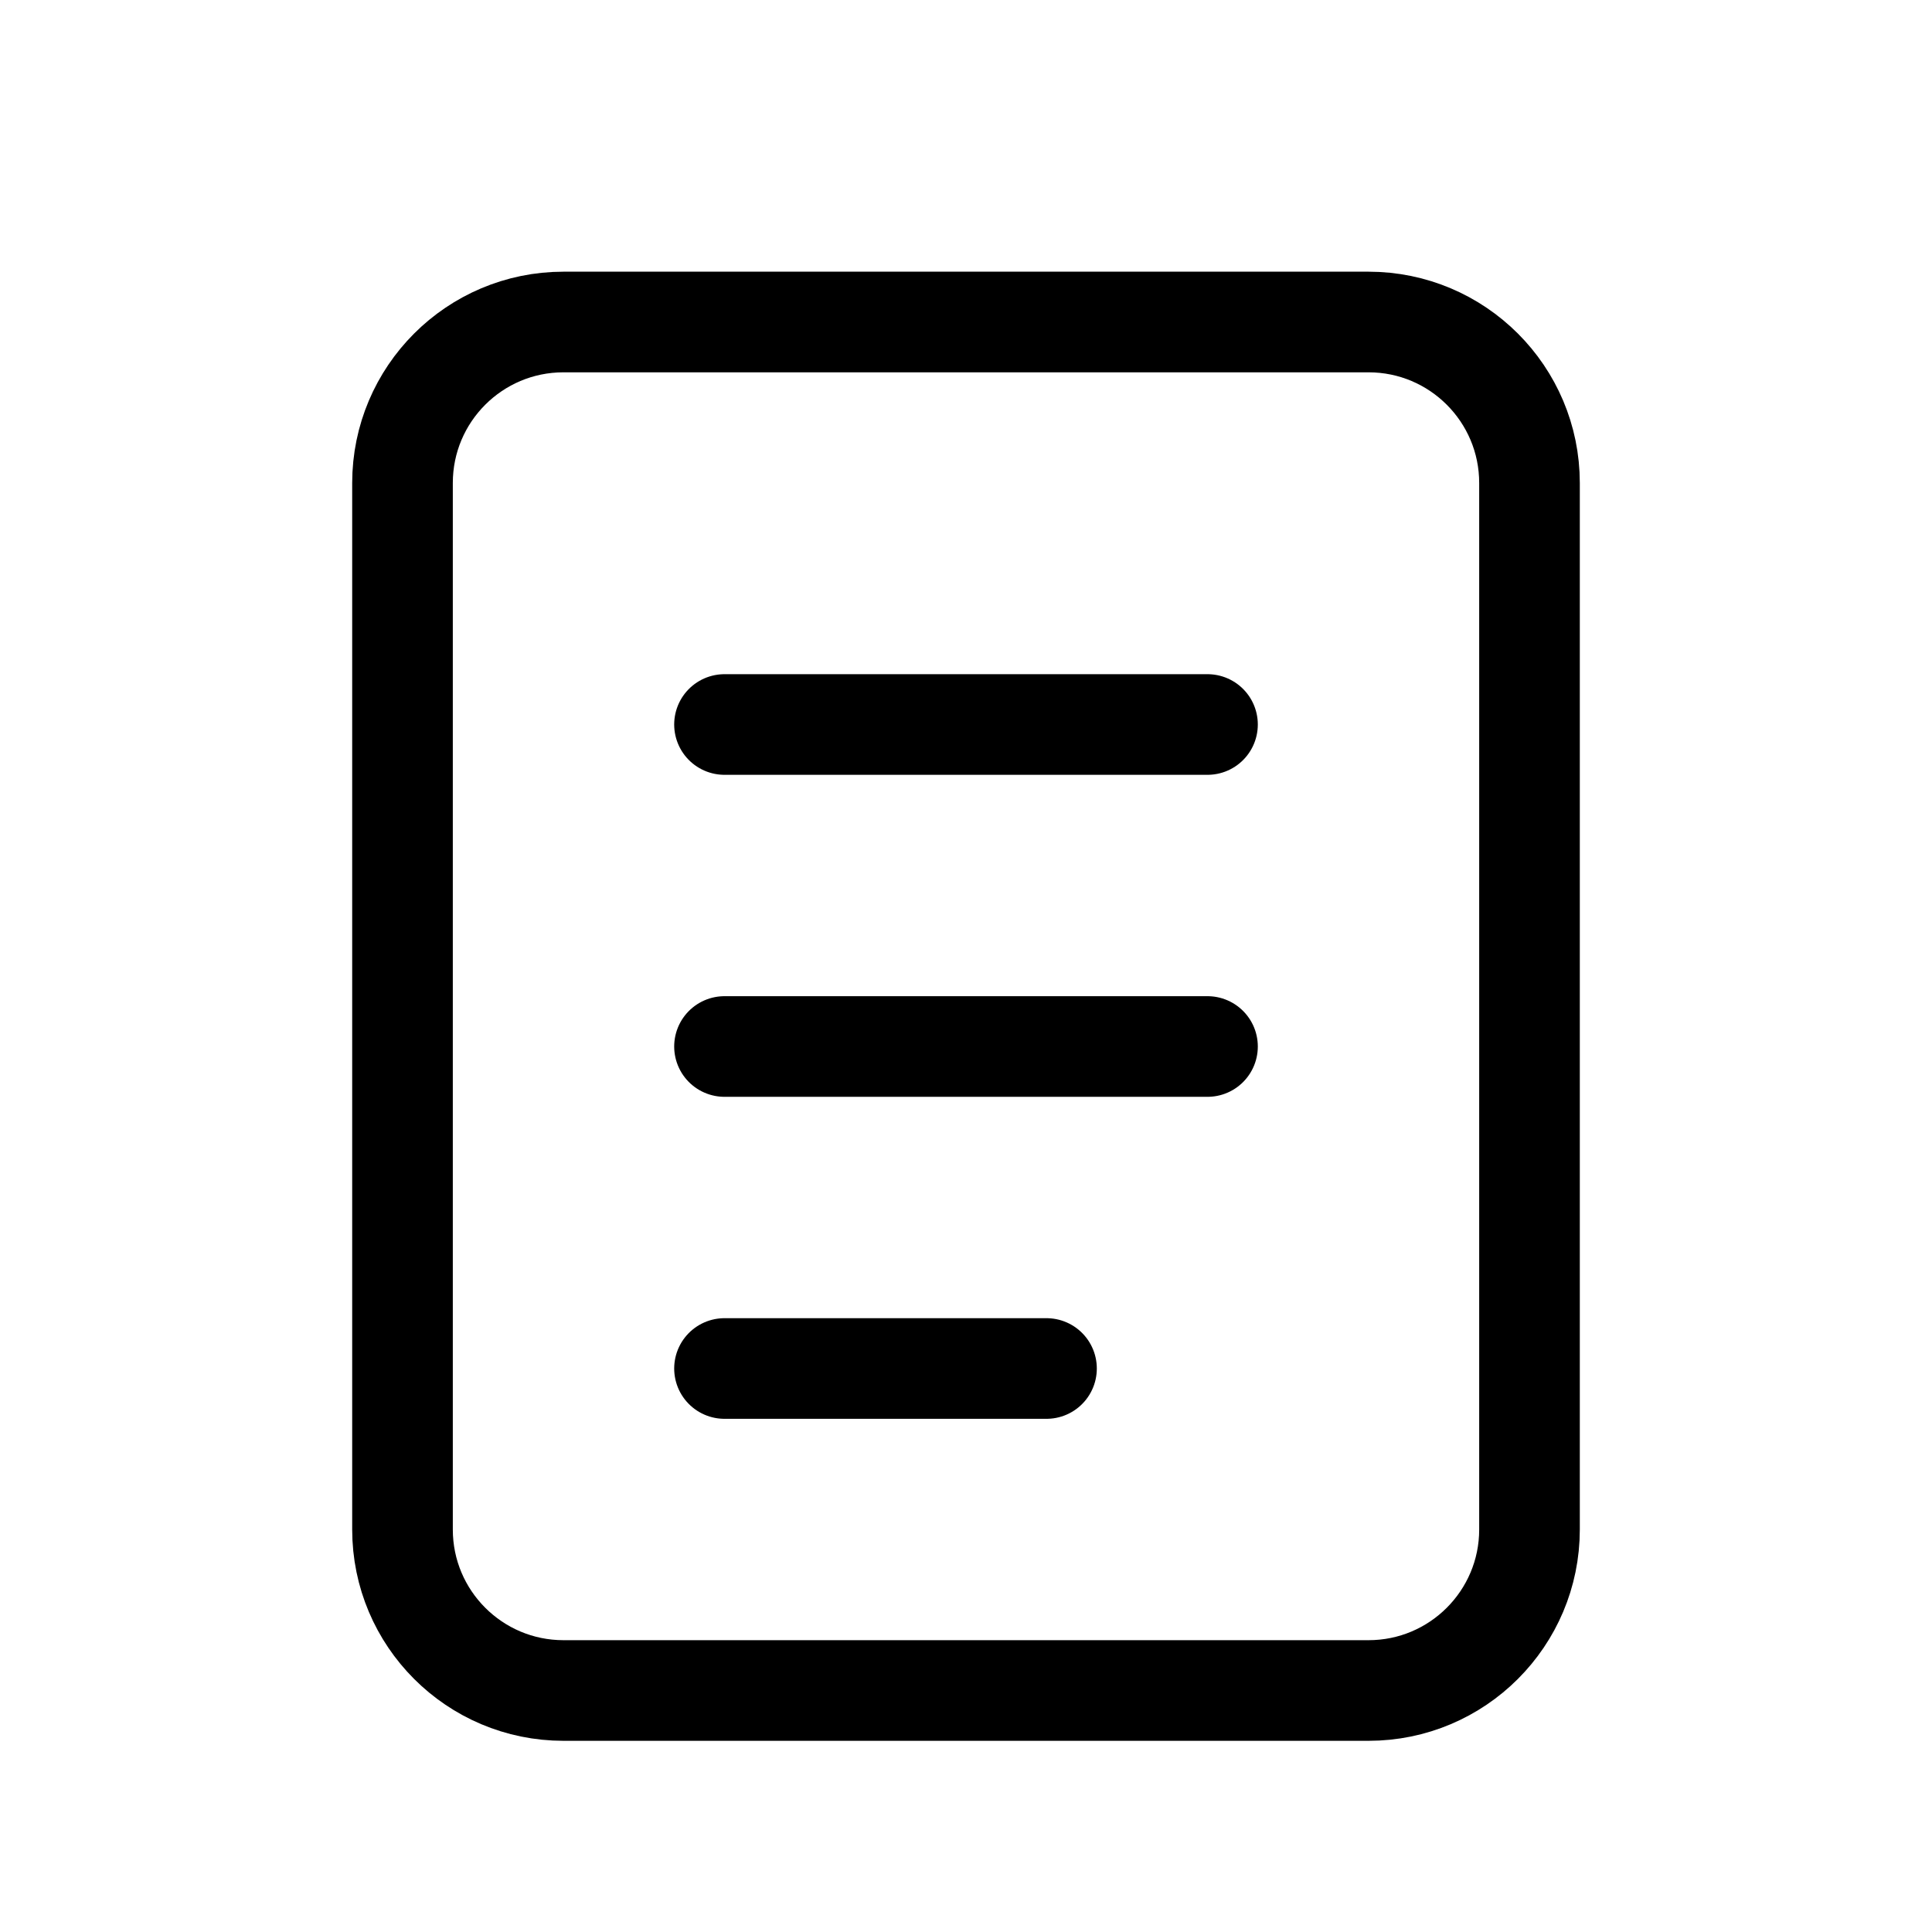
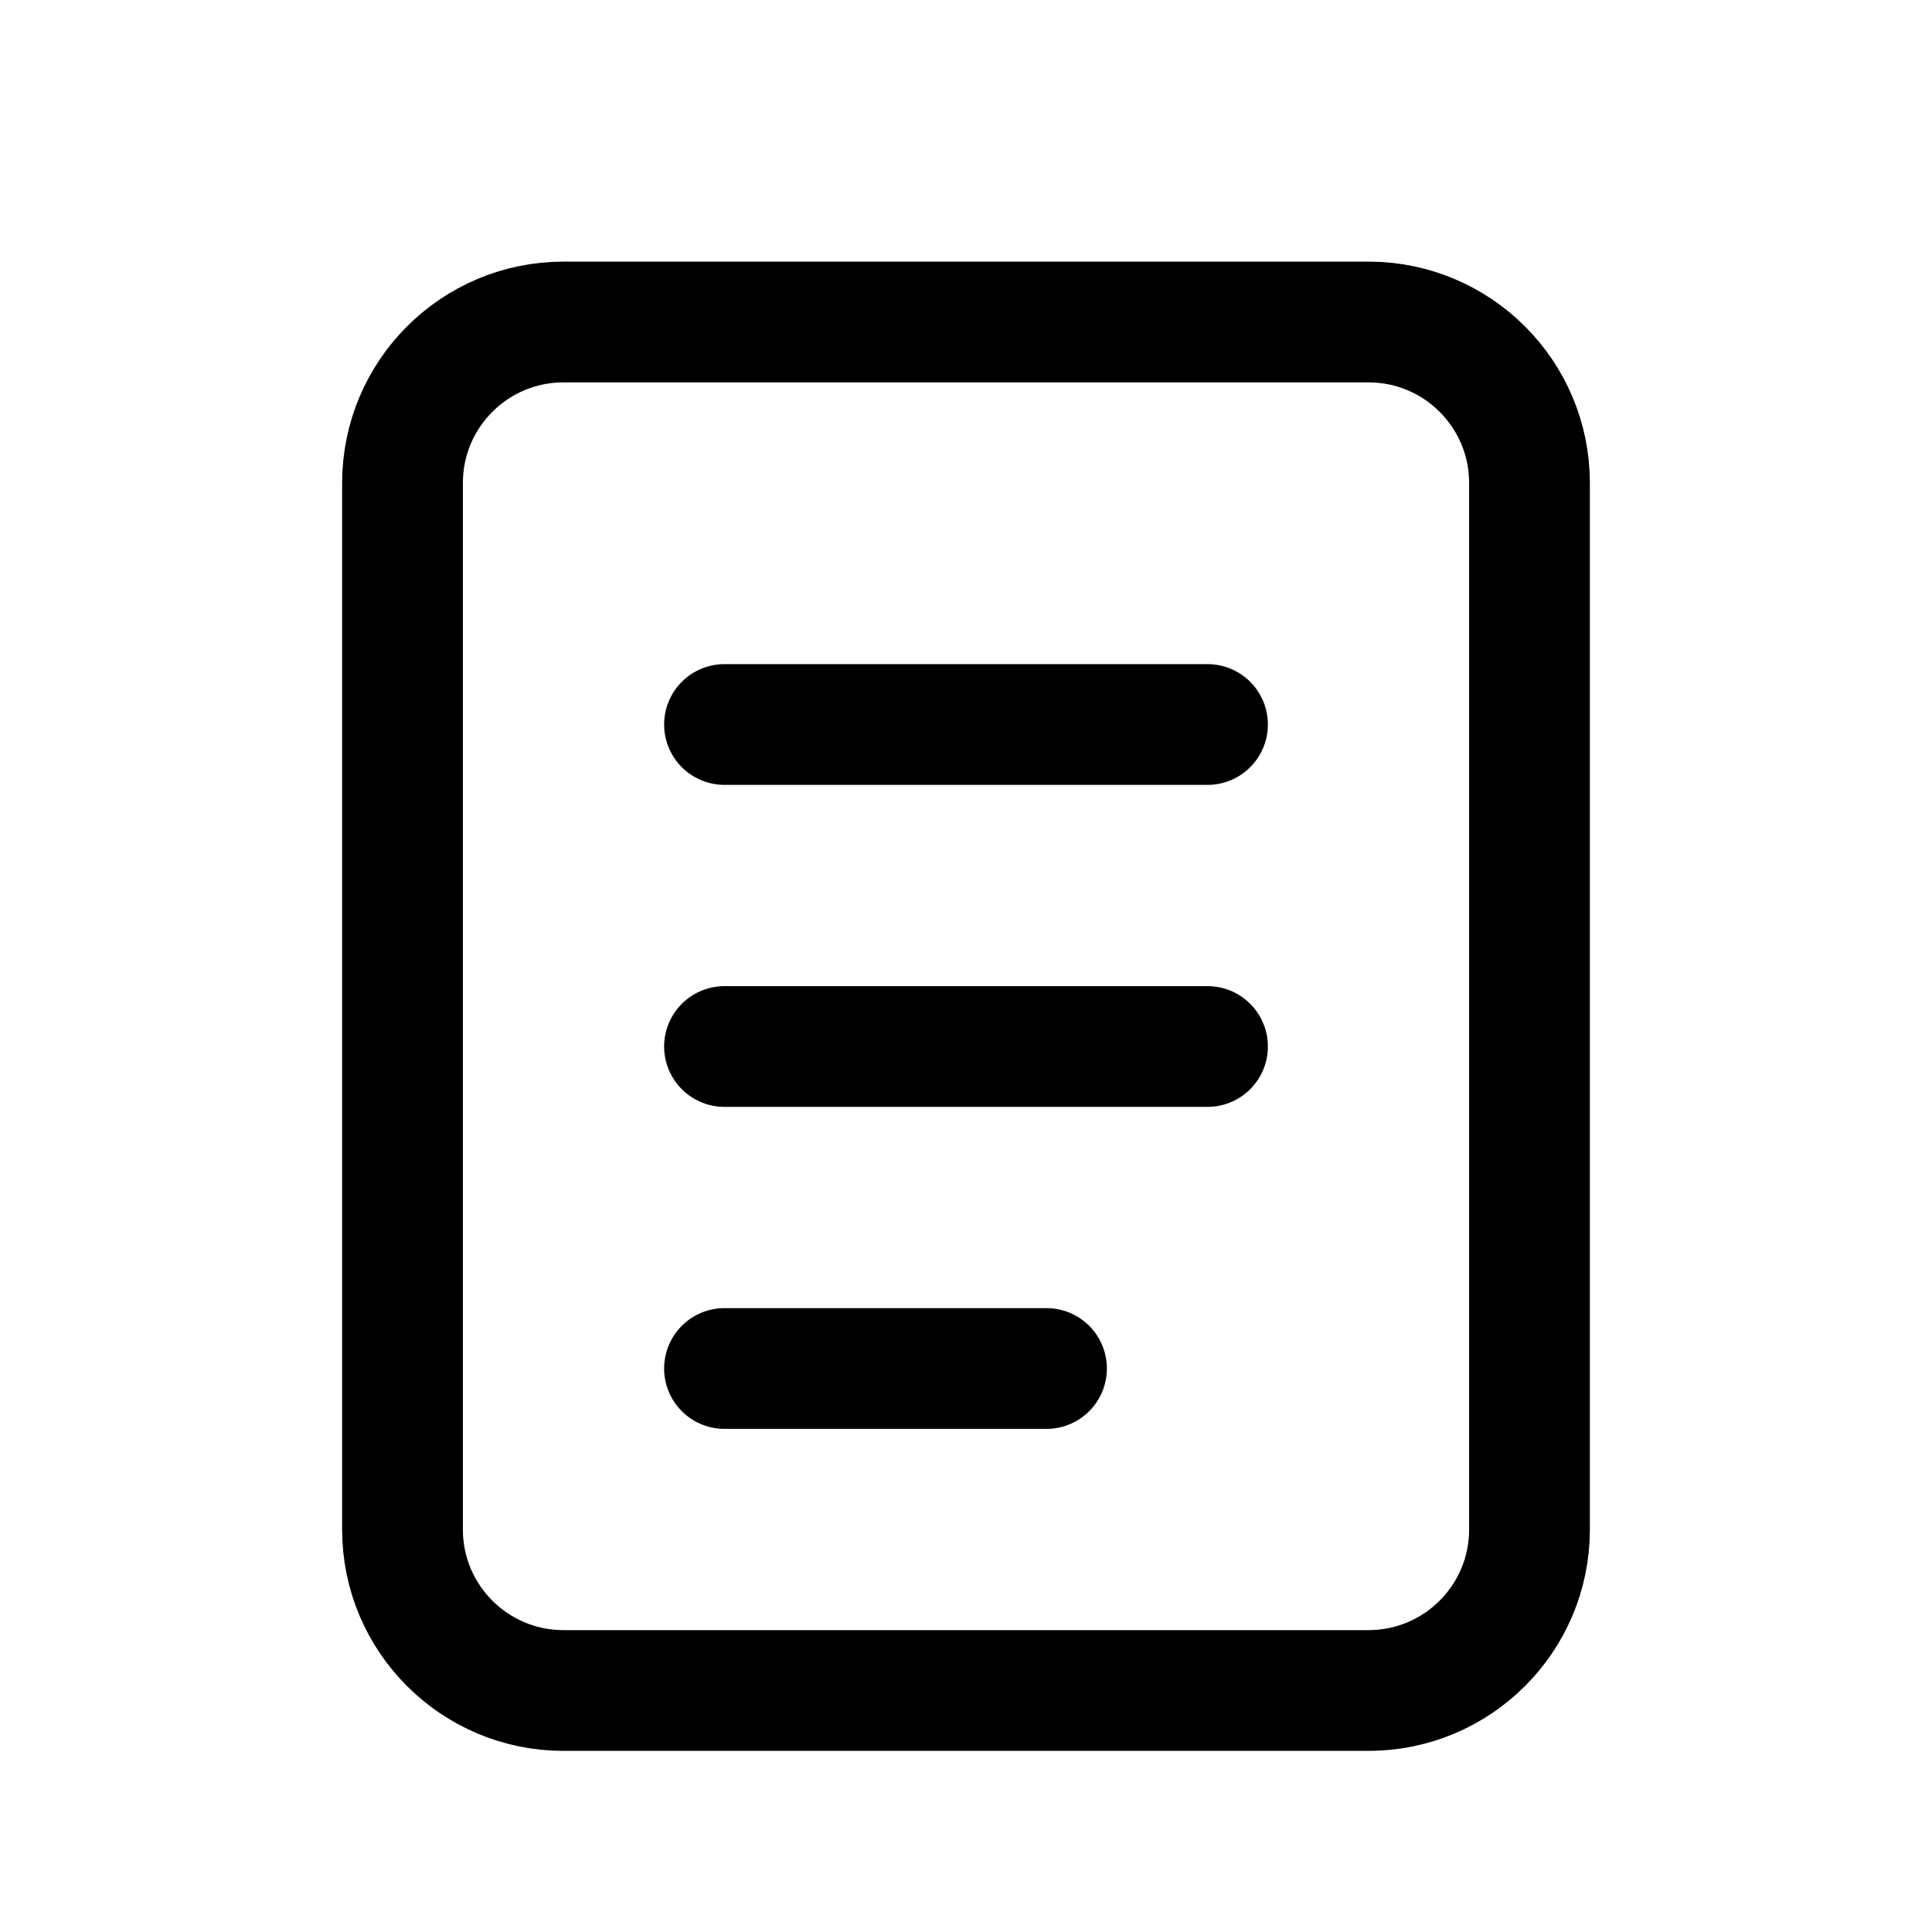
<svg xmlns="http://www.w3.org/2000/svg" width="24px" height="24px" viewBox="0 0 24 24" fill="none">
-   <rect x="5" y="4" width="14" height="17" rx="2" stroke-width="1.25px" stroke="#000000" />
-   <path d="M9 9H15" stroke="#000000" stroke-width="1.25px" stroke-linecap="round" />
-   <path d="M9 13H15" stroke="#000000" stroke-width="1.25px" stroke-linecap="round" />
-   <path d="M9 17H13" stroke="#000000" stroke-width="1.25px" stroke-linecap="round" />
+   <rect x="5" y="4" width="14" height="17" rx="2" stroke-width="1.5px" stroke="#000000" />
+   <path d="M9 9H15" stroke="#000000" stroke-width="1.5px" stroke-linecap="round" />
+   <path d="M9 13H15" stroke="#000000" stroke-width="1.5px" stroke-linecap="round" />
+   <path d="M9 17H13" stroke="#000000" stroke-width="1.5px" stroke-linecap="round" />
</svg>
